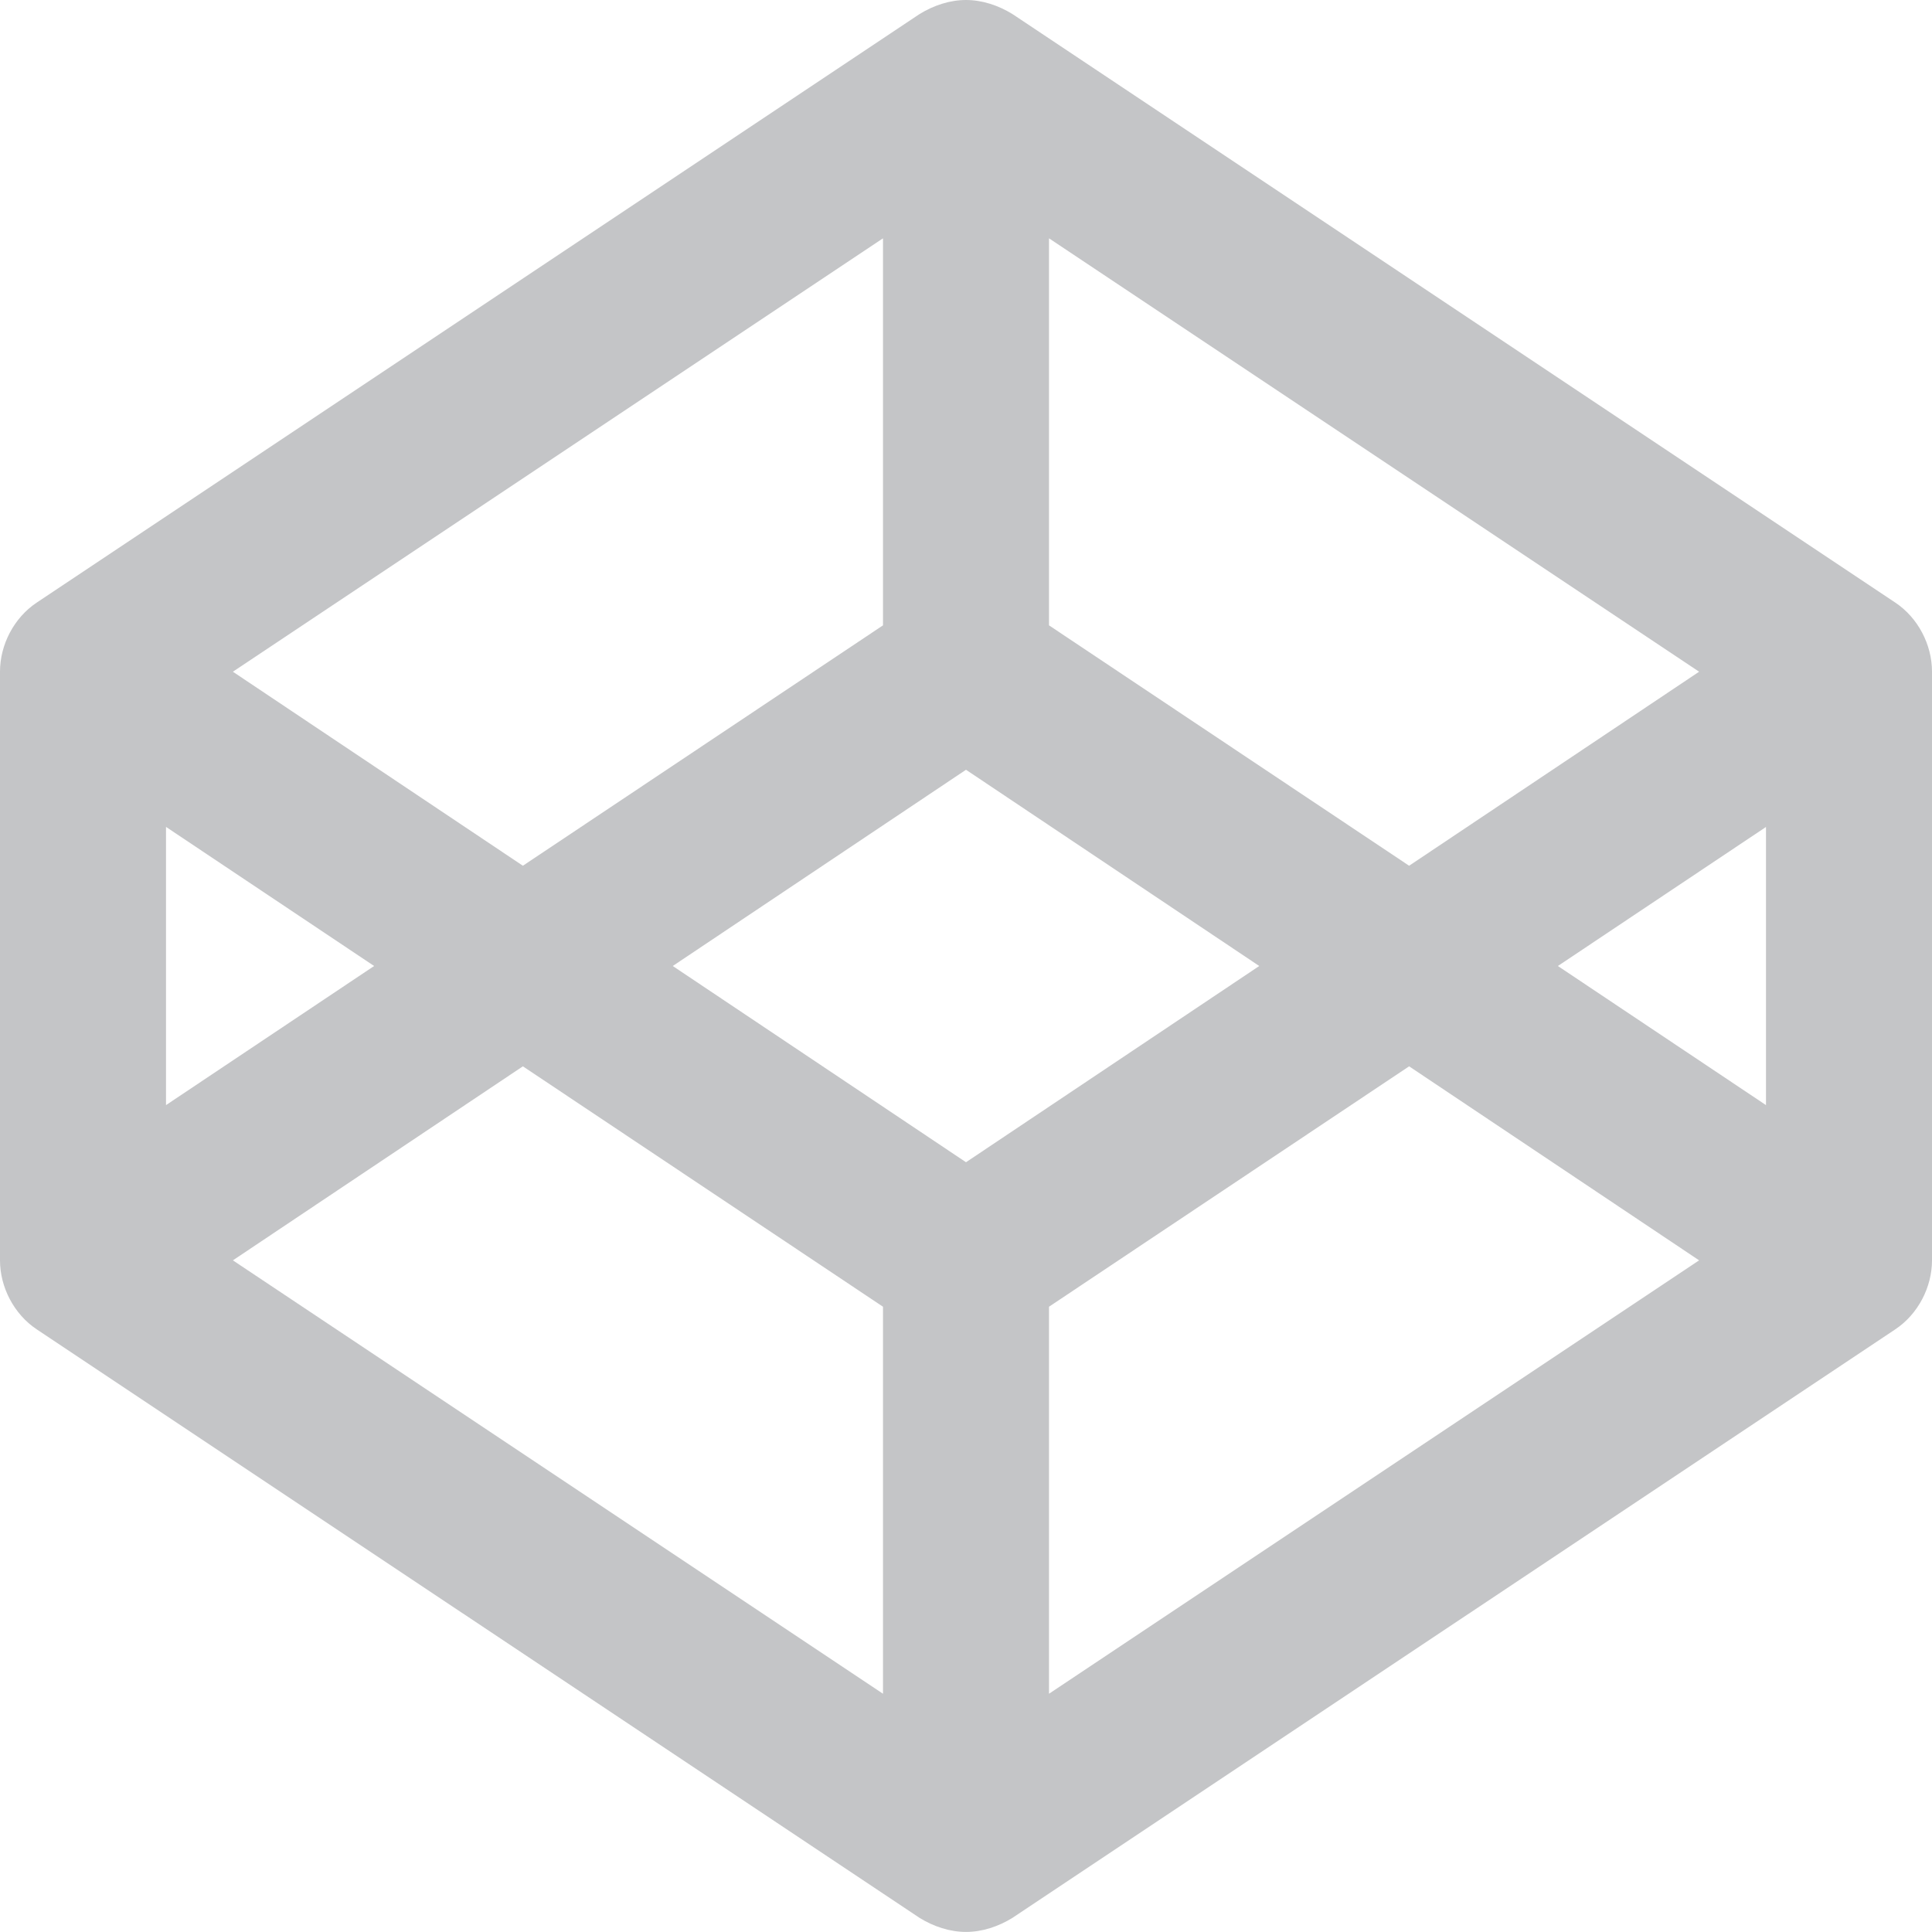
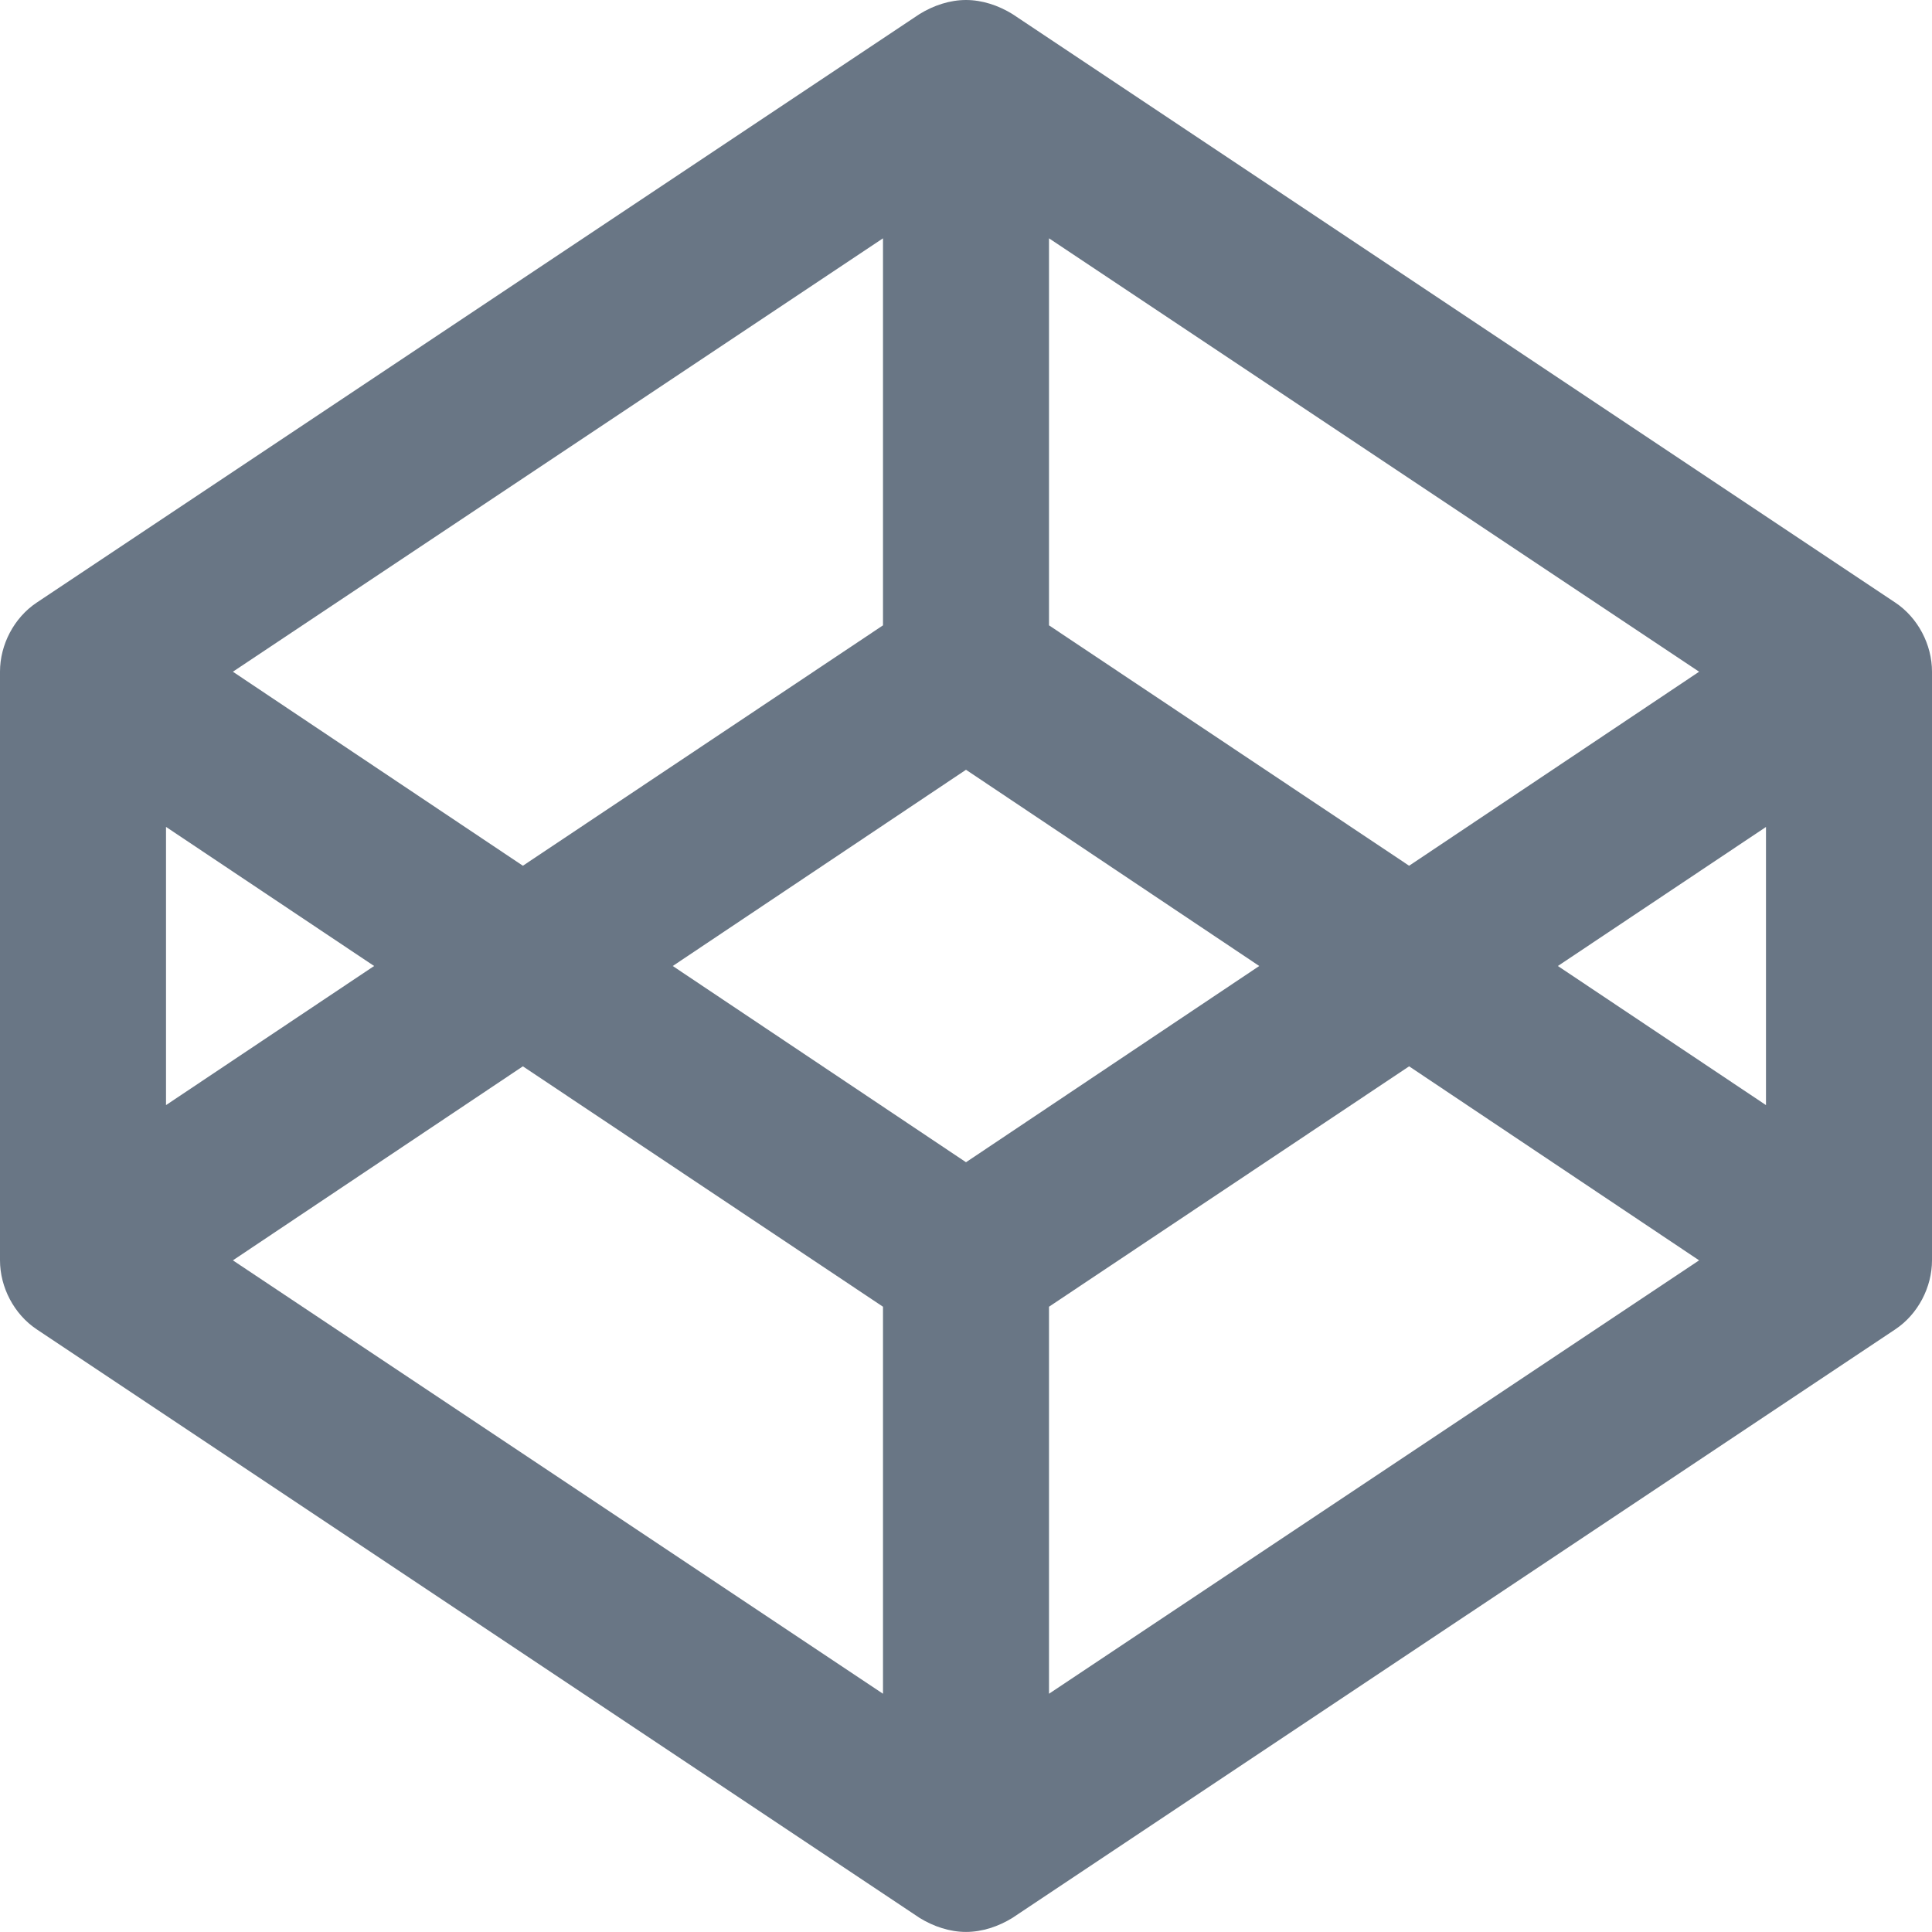
<svg xmlns="http://www.w3.org/2000/svg" version="1.1" width="28" height="28" viewBox="0 0 28 28">
-   <path fill="#c4c5c7" d="M3.375 18.266l9.422 6.281v-5.609l-5.219-3.484zM2.406 16.016l3.016-2.016-3.016-2.016v4.031zM15.203 24.547l9.422-6.281-4.203-2.812-5.219 3.484v5.609zM14 16.844l4.25-2.844-4.25-2.844-4.25 2.844zM7.578 12.547l5.219-3.484v-5.609l-9.422 6.281zM22.578 14l3.016 2.016v-4.031zM20.422 12.547l4.203-2.812-9.422-6.281v5.609zM28 9.734v8.531c0 0.391-0.203 0.781-0.531 1l-12.797 8.531c-0.203 0.125-0.438 0.203-0.672 0.203s-0.469-0.078-0.672-0.203l-12.797-8.531c-0.328-0.219-0.531-0.609-0.531-1v-8.531c0-0.391 0.203-0.781 0.531-1l12.797-8.531c0.203-0.125 0.438-0.203 0.672-0.203s0.469 0.078 0.672 0.203l12.797 8.531c0.328 0.219 0.531 0.609 0.531 1z" />
+   <path fill="#697685" d="M3.375 18.266l9.422 6.281v-5.609l-5.219-3.484zM2.406 16.016l3.016-2.016-3.016-2.016v4.031zM15.203 24.547l9.422-6.281-4.203-2.812-5.219 3.484v5.609zM14 16.844l4.25-2.844-4.25-2.844-4.25 2.844zM7.578 12.547l5.219-3.484v-5.609l-9.422 6.281zM22.578 14l3.016 2.016v-4.031zM20.422 12.547l4.203-2.812-9.422-6.281v5.609zM28 9.734v8.531c0 0.391-0.203 0.781-0.531 1l-12.797 8.531c-0.203 0.125-0.438 0.203-0.672 0.203s-0.469-0.078-0.672-0.203l-12.797-8.531c-0.328-0.219-0.531-0.609-0.531-1v-8.531c0-0.391 0.203-0.781 0.531-1l12.797-8.531c0.203-0.125 0.438-0.203 0.672-0.203s0.469 0.078 0.672 0.203l12.797 8.531c0.328 0.219 0.531 0.609 0.531 1z" />
</svg>
